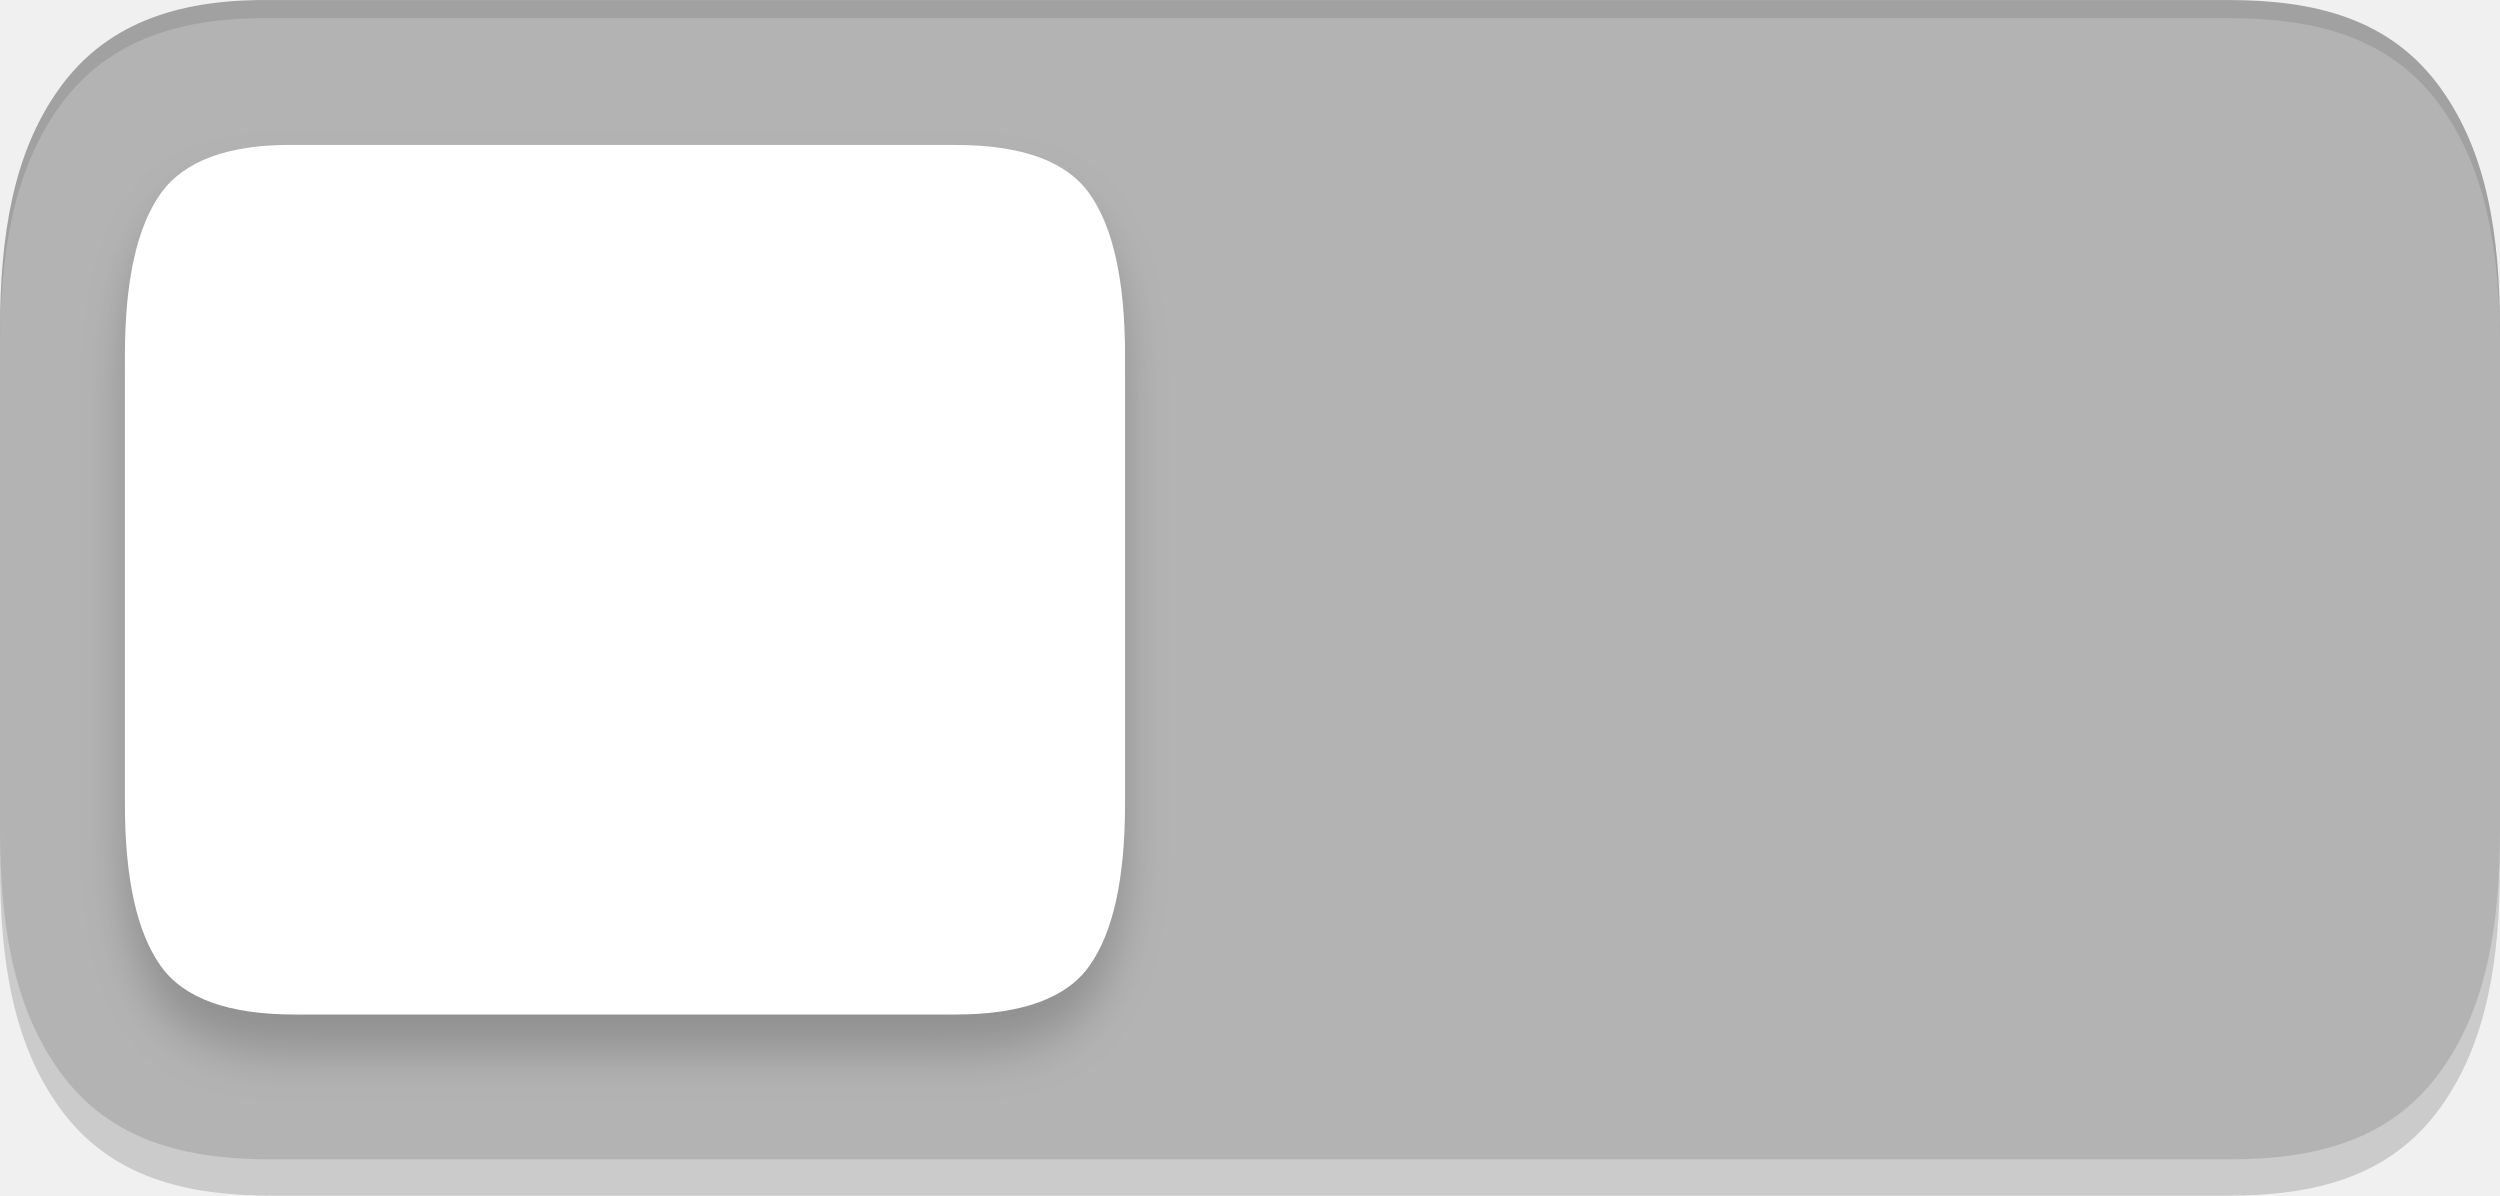
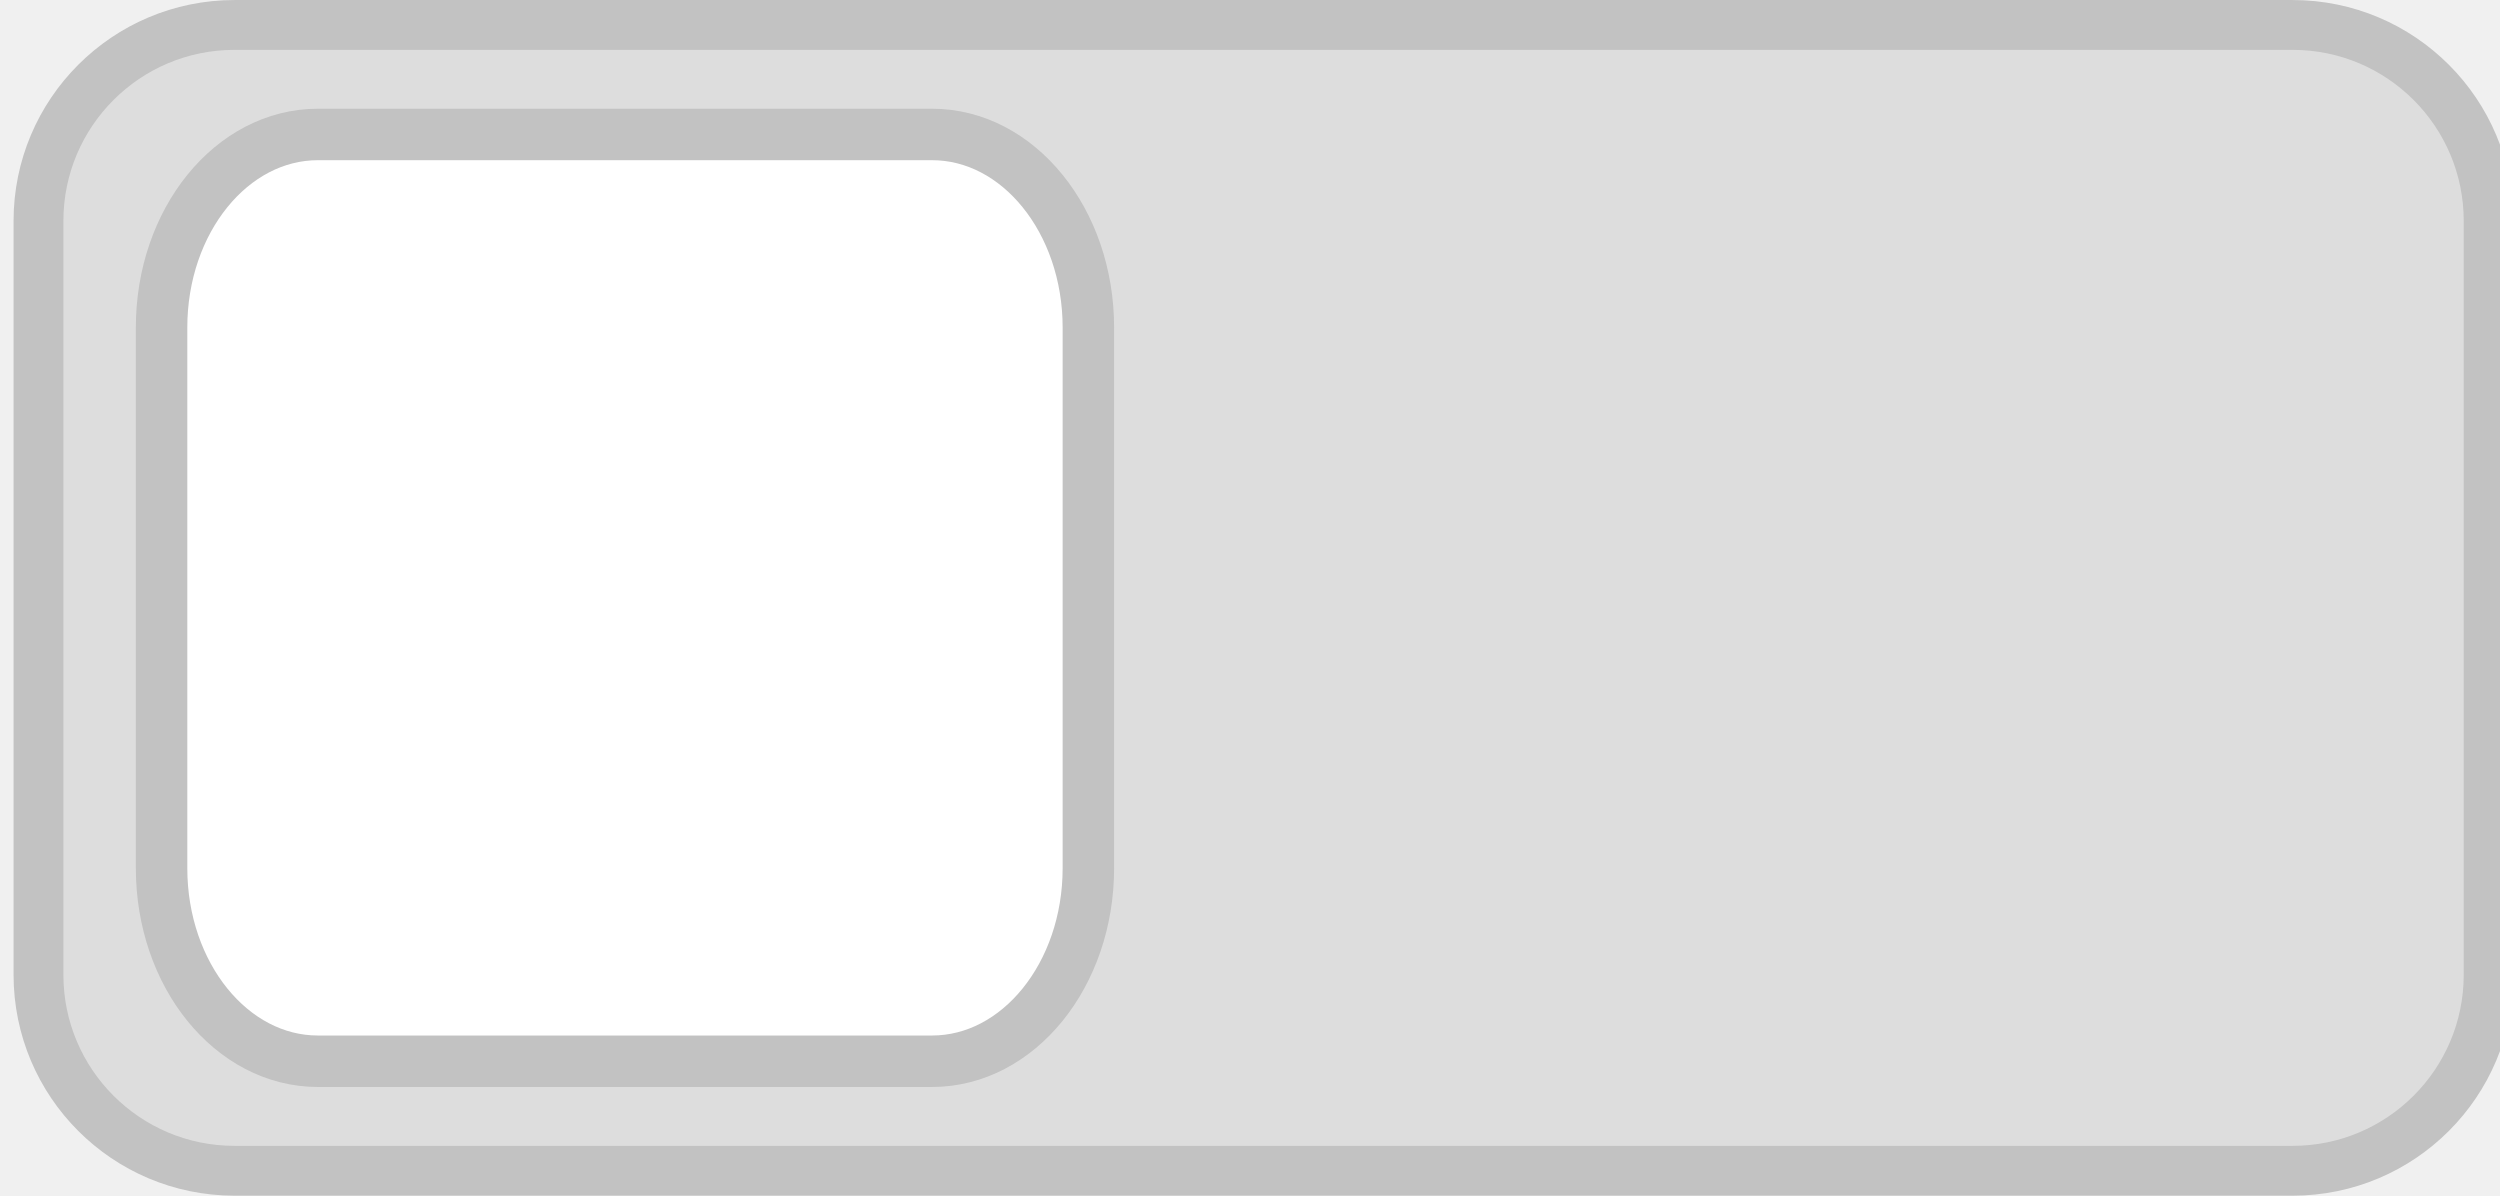
<svg xmlns="http://www.w3.org/2000/svg" xmlns:xlink="http://www.w3.org/1999/xlink" width="46" height="22" version="1.1" id="svg16">
  <defs id="defs8">
    <linearGradient id="a">
      <stop offset="0" stop-color="#39393a" id="stop2" />
      <stop offset="1" stop-color="#302f30" id="stop4" />
    </linearGradient>
    <linearGradient xlink:href="#a" id="b" x1="53" y1="294.429" x2="53" y2="309.804" gradientUnits="userSpaceOnUse" gradientTransform="translate(-19)" />
    <filter style="color-interpolation-filters:sRGB" id="filter973">
      <feFlood flood-opacity="0.059" flood-color="rgb(0,0,0)" result="flood" id="feFlood963" />
      <feComposite in="flood" in2="SourceGraphic" operator="out" result="composite1" id="feComposite965" />
      <feGaussianBlur in="composite1" stdDeviation="0" result="blur" id="feGaussianBlur967" />
      <feOffset dx="0" dy="2" result="offset" id="feOffset969" />
      <feComposite in="offset" in2="SourceGraphic" operator="atop" result="composite2" id="feComposite971" />
    </filter>
    <filter style="color-interpolation-filters:sRGB" id="filter973-3" x="-0" y="-0.006" width="0.997" height="1.013">
      <feFlood flood-opacity="0.059" flood-color="rgb(0,0,0)" result="flood" id="feFlood963-6" />
      <feComposite in="flood" in2="SourceGraphic" operator="out" result="composite1" id="feComposite965-7" />
      <feGaussianBlur in="composite1" stdDeviation="0" result="blur" id="feGaussianBlur967-5" />
      <feOffset dx="0" dy="2" result="offset" id="feOffset969-3" />
      <feComposite in="offset" in2="SourceGraphic" operator="atop" result="composite2" id="feComposite971-5" />
    </filter>
-     <filter style="color-interpolation-filters:sRGB" id="filter1498" x="-0.054" width="1.109" y="-0.068" height="1.136">
-       <feGaussianBlur stdDeviation="1.36" id="feGaussianBlur1500" />
-     </filter>
  </defs>
  <g transform="translate(0,-291.18)" id="g14" style="stroke:#315bef;stroke-width:1.085;stroke-opacity:1">
-     <path id="path1531" d="m 40.98,291.848 c 1.59,-0.023 3.005,0.344 3.923,1.621 0.85,1.178 1.096,2.7 1.096,4.462 v 9.166 c 0,1.762 -0.246,3.284 -1.096,4.462 -0.928,1.291 -2.334,1.621 -3.902,1.621 H 4.999 c -1.569,0 -2.976,-0.328 -3.905,-1.621 C 0.241,310.378 0,308.857 0,307.097 v -9.166 c 0,-1.76 0.241,-3.281 1.093,-4.462 0.929,-1.293 2.337,-1.621 3.905,-1.621 z" style="color:#000000;font-style:normal;font-variant:normal;font-weight:normal;font-stretch:normal;font-size:15px;line-height:125%;font-family:Ubuntu;-inkscape-font-specification:Ubuntu;font-variant-ligatures:normal;font-variant-position:normal;font-variant-caps:normal;font-variant-numeric:normal;font-variant-alternates:normal;font-feature-settings:normal;text-indent:0;text-align:center;text-decoration:none;text-decoration-line:none;text-decoration-style:solid;text-decoration-color:#000000;letter-spacing:0px;word-spacing:0px;text-transform:none;writing-mode:lr-tb;direction:ltr;text-orientation:mixed;dominant-baseline:auto;baseline-shift:baseline;text-anchor:middle;white-space:normal;shape-padding:0;clip-rule:nonzero;display:inline;overflow:visible;visibility:visible;opacity:0.6;isolation:auto;mix-blend-mode:normal;color-interpolation:sRGB;color-interpolation-filters:linearRGB;solid-color:#000000;solid-opacity:1;vector-effect:none;fill:#b3b3b3;fill-opacity:1;fill-rule:nonzero;stroke:none;stroke-width:0.619;stroke-linecap:butt;stroke-linejoin:miter;stroke-miterlimit:4;stroke-dasharray:none;stroke-dashoffset:0;stroke-opacity:1;color-rendering:auto;image-rendering:auto;shape-rendering:auto;text-rendering:auto;enable-background:accumulate" />
-     <path style="color:#000000;font-style:normal;font-variant:normal;font-weight:normal;font-stretch:normal;font-size:15px;line-height:125%;font-family:Ubuntu;-inkscape-font-specification:Ubuntu;font-variant-ligatures:normal;font-variant-position:normal;font-variant-caps:normal;font-variant-numeric:normal;font-variant-alternates:normal;font-feature-settings:normal;text-indent:0;text-align:center;text-decoration:none;text-decoration-line:none;text-decoration-style:solid;text-decoration-color:#000000;letter-spacing:0px;word-spacing:0px;text-transform:none;writing-mode:lr-tb;direction:ltr;text-orientation:mixed;dominant-baseline:auto;baseline-shift:baseline;text-anchor:middle;white-space:normal;shape-padding:0;clip-rule:nonzero;display:inline;overflow:visible;visibility:visible;opacity:1;isolation:auto;mix-blend-mode:normal;color-interpolation:sRGB;color-interpolation-filters:linearRGB;solid-color:#000000;solid-opacity:1;vector-effect:none;fill:#b3b3b3;fill-opacity:1;fill-rule:nonzero;stroke:none;stroke-width:0.619;stroke-linecap:butt;stroke-linejoin:miter;stroke-miterlimit:4;stroke-dasharray:none;stroke-dashoffset:0;stroke-opacity:1;color-rendering:auto;image-rendering:auto;shape-rendering:auto;text-rendering:auto;enable-background:accumulate" d="M 5.02,291.181 C 3.43,291.158 2.014,291.525 1.096,292.802 0.246,293.98 0,295.502 0,297.264 v 9.166 c 0,1.762 0.246,3.284 1.096,4.462 0.928,1.291 2.334,1.621 3.902,1.621 h 36.003 c 1.569,0 2.976,-0.328 3.905,-1.621 C 45.759,309.712 46,308.19 46,306.43 v -9.166 c 0,-1.76 -0.241,-3.281 -1.093,-4.462 -0.929,-1.293 -2.337,-1.621 -3.905,-1.621 z" id="path1458" />
-     <path style="font-style:normal;font-variant:normal;font-weight:normal;font-stretch:normal;font-size:15px;line-height:125%;font-family:Ubuntu;-inkscape-font-specification:Ubuntu;text-align:center;letter-spacing:0px;word-spacing:0px;writing-mode:lr-tb;text-anchor:middle;display:inline;opacity:0.2;fill:#000000;fill-opacity:1;stroke:none;stroke-width:2;filter:url(#filter1498);enable-background:new" d="m 213.149,174.002 c 4.231,-0.053 7.072,0.897 8.531,2.648 1.532,1.824 2.32,4.817 2.32,8.976 v 24.749 c 0,4.16 -0.788,7.152 -2.32,8.976 C 220.22,221.103 217.381,222 213.149,222 h -42.3 c -4.232,0 -7.079,-0.897 -8.539,-2.648 -1.532,-1.824 -2.312,-4.817 -2.312,-8.976 v -24.749 c 0,-4.16 0.78,-7.152 2.312,-8.976 1.459,-1.751 4.307,-2.648 8.539,-2.648 z" id="path1466" transform="matrix(-0.2875324,0,0,0.3333333,66.70493,236.5133)" />
-     <path id="path1460" d="m 5.418,293.847 c -1.217,-0.018 -2.033,0.299 -2.453,0.883 -0.441,0.608 -0.667,1.606 -0.667,2.992 v 8.25 c 0,1.387 0.227,2.384 0.667,2.992 0.42,0.584 1.236,0.883 2.453,0.883 h 12.163 c 1.217,0 2.036,-0.299 2.455,-0.883 0.441,-0.608 0.665,-1.606 0.665,-2.992 v -8.25 c 0,-1.387 -0.224,-2.384 -0.665,-2.992 -0.42,-0.584 -1.238,-0.883 -2.455,-0.883 z" style="font-style:normal;font-variant:normal;font-weight:normal;font-stretch:normal;font-size:15px;line-height:125%;font-family:Ubuntu;-inkscape-font-specification:Ubuntu;text-align:center;letter-spacing:0px;word-spacing:0px;writing-mode:lr-tb;text-anchor:middle;display:inline;fill:#ffffff;fill-opacity:1;stroke:none;stroke-width:0.619;stroke-opacity:1;enable-background:new" />
-     <path id="path1591" d="m 5.02,291.181 c -1.59,-0.023 -3.005,0.344 -3.923,1.621 -0.85,1.178 -1.096,2.7 -1.096,4.462 v 0.333 c 0,-1.762 0.246,-3.284 1.096,-4.462 0.918,-1.277 2.333,-1.644 3.923,-1.621 h 35.981 c 1.569,0 2.976,0.328 3.906,1.621 0.852,1.18 1.093,2.702 1.093,4.462 v -0.333 c 0,-1.76 -0.241,-3.281 -1.093,-4.462 -0.929,-1.293 -2.337,-1.621 -3.906,-1.621 z" style="color:#000000;font-style:normal;font-variant:normal;font-weight:normal;font-stretch:normal;font-size:15px;line-height:125%;font-family:Ubuntu;-inkscape-font-specification:Ubuntu;font-variant-ligatures:normal;font-variant-position:normal;font-variant-caps:normal;font-variant-numeric:normal;font-variant-alternates:normal;font-feature-settings:normal;text-indent:0;text-align:center;text-decoration:none;text-decoration-line:none;text-decoration-style:solid;text-decoration-color:#000000;letter-spacing:0px;word-spacing:0px;text-transform:none;writing-mode:lr-tb;direction:ltr;text-orientation:mixed;dominant-baseline:auto;baseline-shift:baseline;text-anchor:middle;white-space:normal;shape-padding:0;clip-rule:nonzero;display:inline;overflow:visible;visibility:visible;opacity:0.1;isolation:auto;mix-blend-mode:normal;color-interpolation:sRGB;color-interpolation-filters:linearRGB;solid-color:#000000;solid-opacity:1;vector-effect:none;fill:#000000;fill-opacity:1;fill-rule:nonzero;stroke:none;stroke-width:0.619;stroke-linecap:butt;stroke-linejoin:miter;stroke-miterlimit:4;stroke-dasharray:none;stroke-dashoffset:0;stroke-opacity:1;color-rendering:auto;image-rendering:auto;shape-rendering:auto;text-rendering:auto;enable-background:accumulate" />
+     <rect style="fill:#dddddd;fill-opacity:1;stroke:#c2c2c2;stroke-width:0.917;stroke-opacity:1" id="rect876" width="45.083" height="21.083" x="-45.791" y="291.639" ry="3.607" transform="scale(-1,1)" />
+     <rect ry="3.552" rx="2.877" y="293.654" x="-20.026" height="17.053" width="17.053" id="rect38006" style="color:#000000;display:inline;overflow:visible;visibility:visible;fill:#ffffff;fill-opacity:1;fill-rule:nonzero;stroke:#c2c2c2;stroke-width:0.947;stroke-linecap:butt;stroke-linejoin:miter;stroke-miterlimit:4;stroke-dasharray:none;stroke-dashoffset:0;stroke-opacity:1;marker:none;enable-background:accumulate" transform="scale(-1,1)" />
  </g>
</svg>
